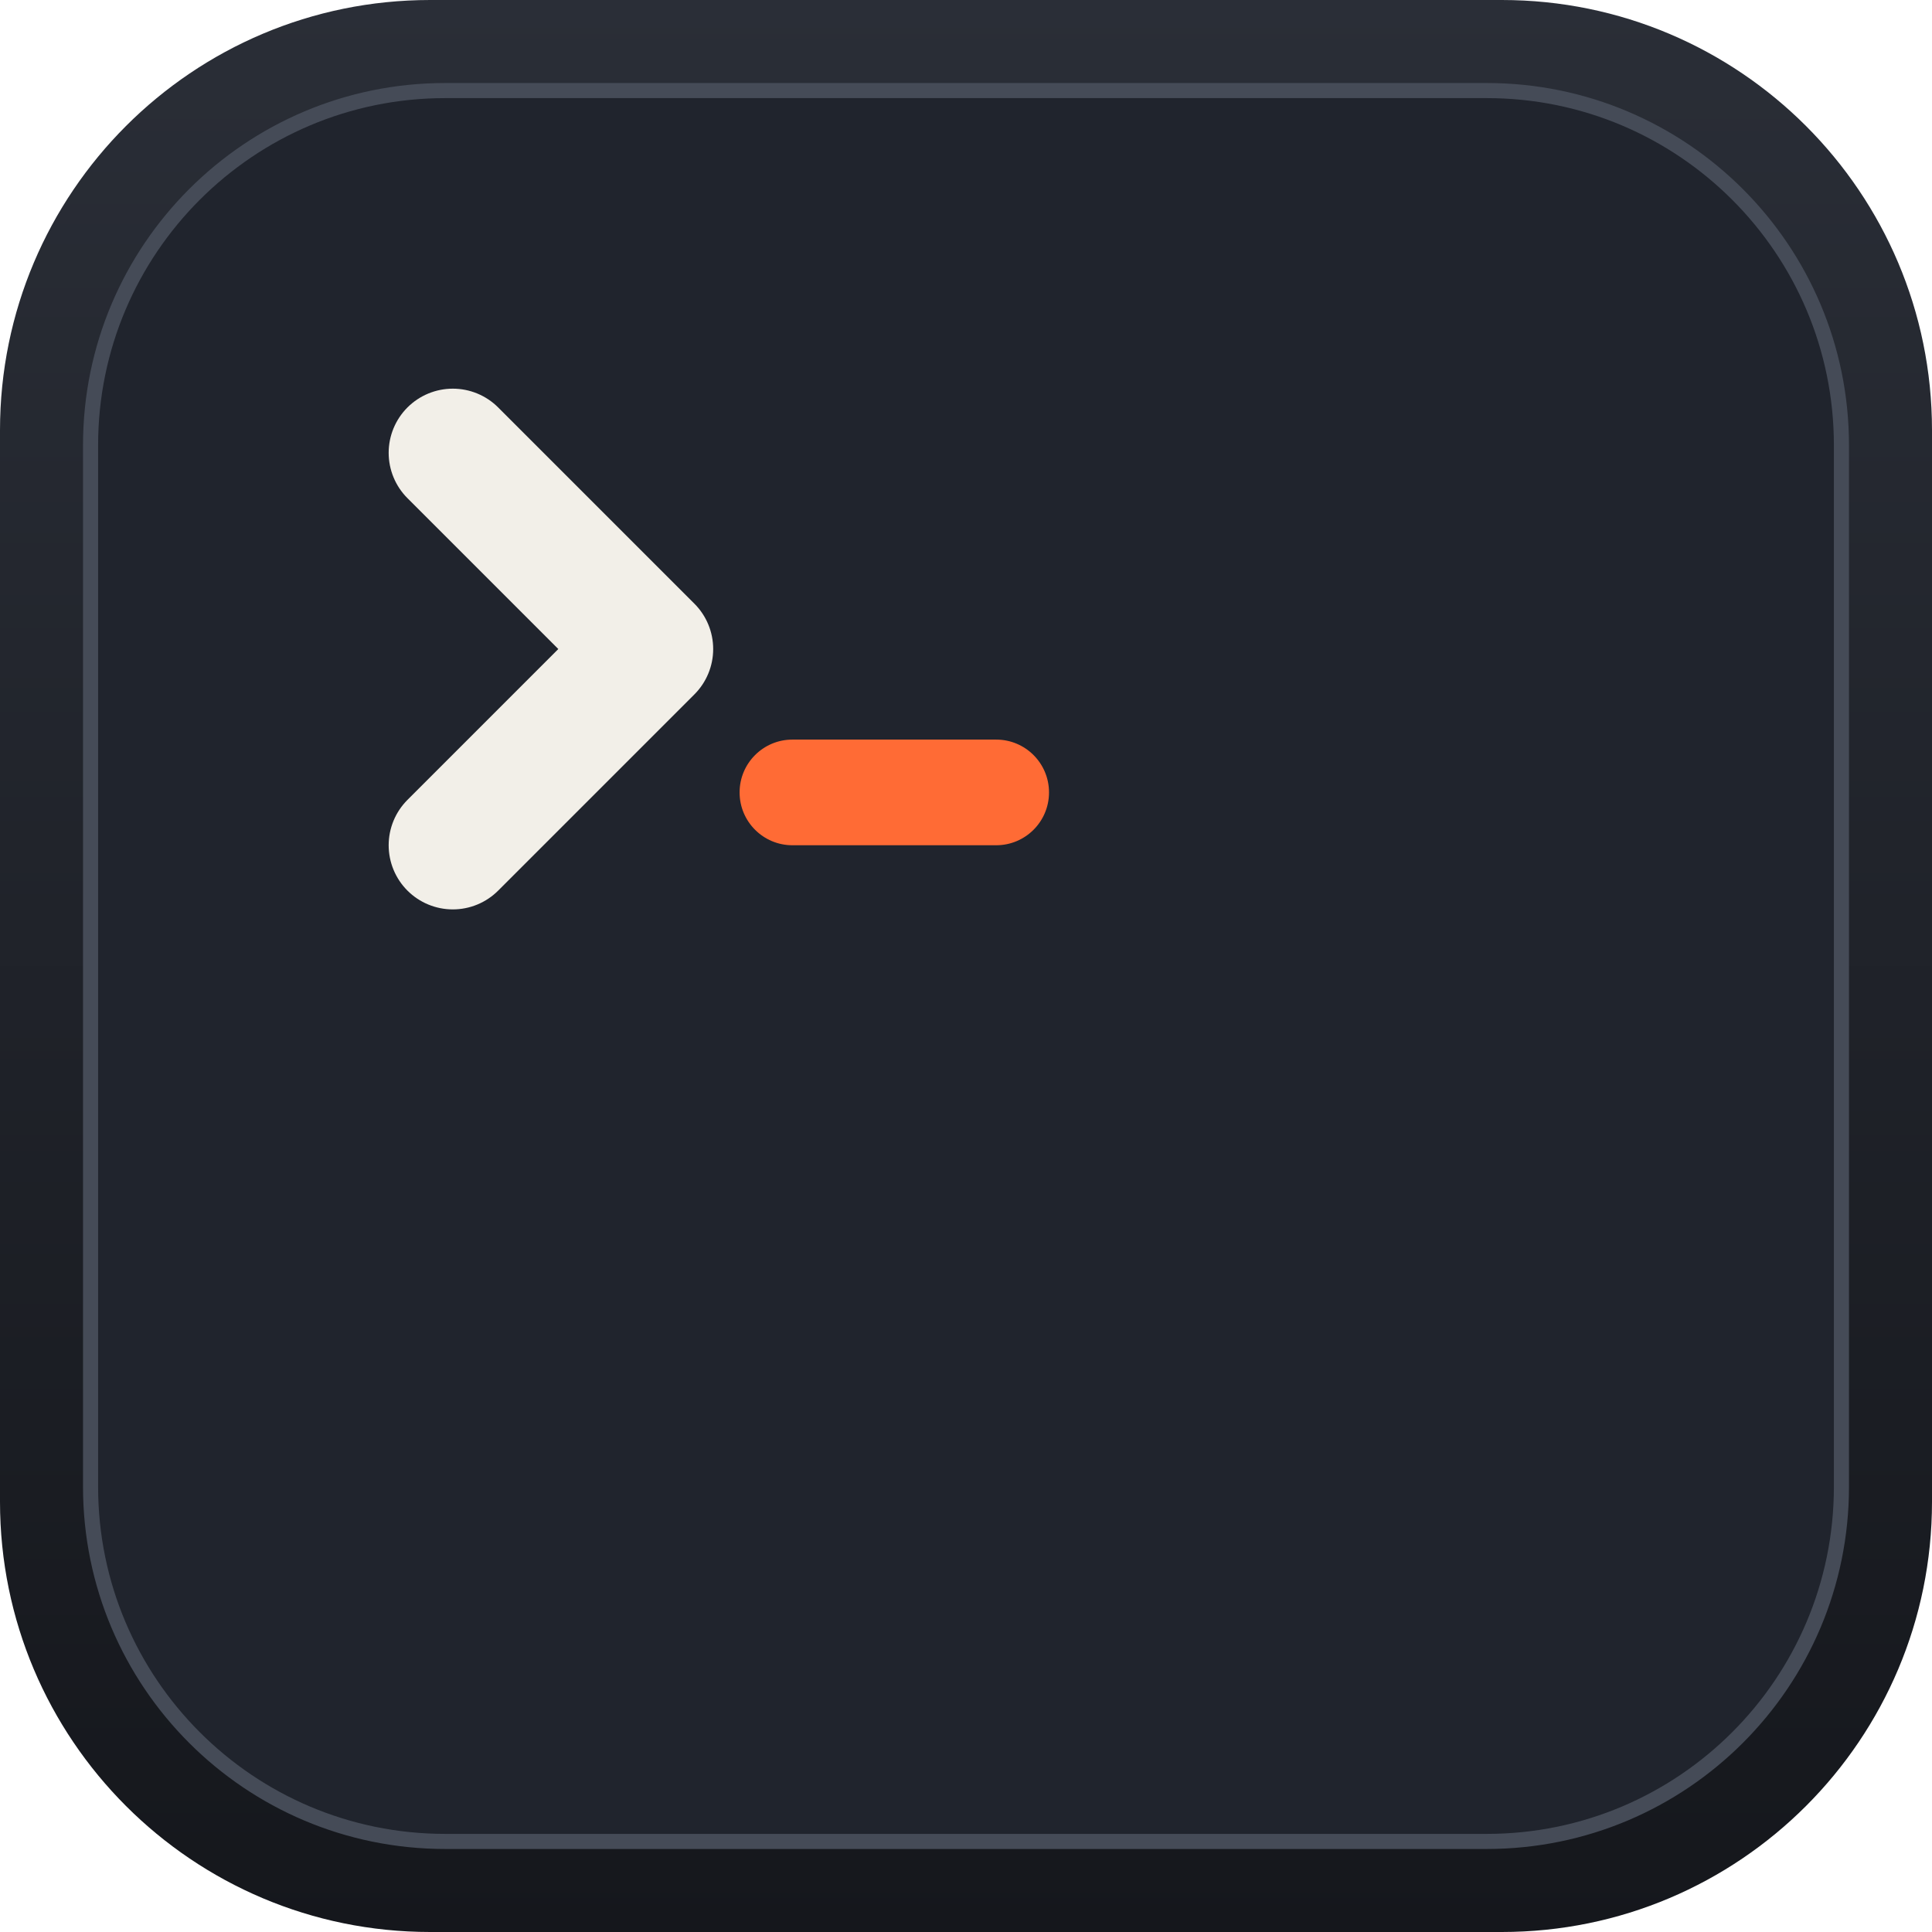
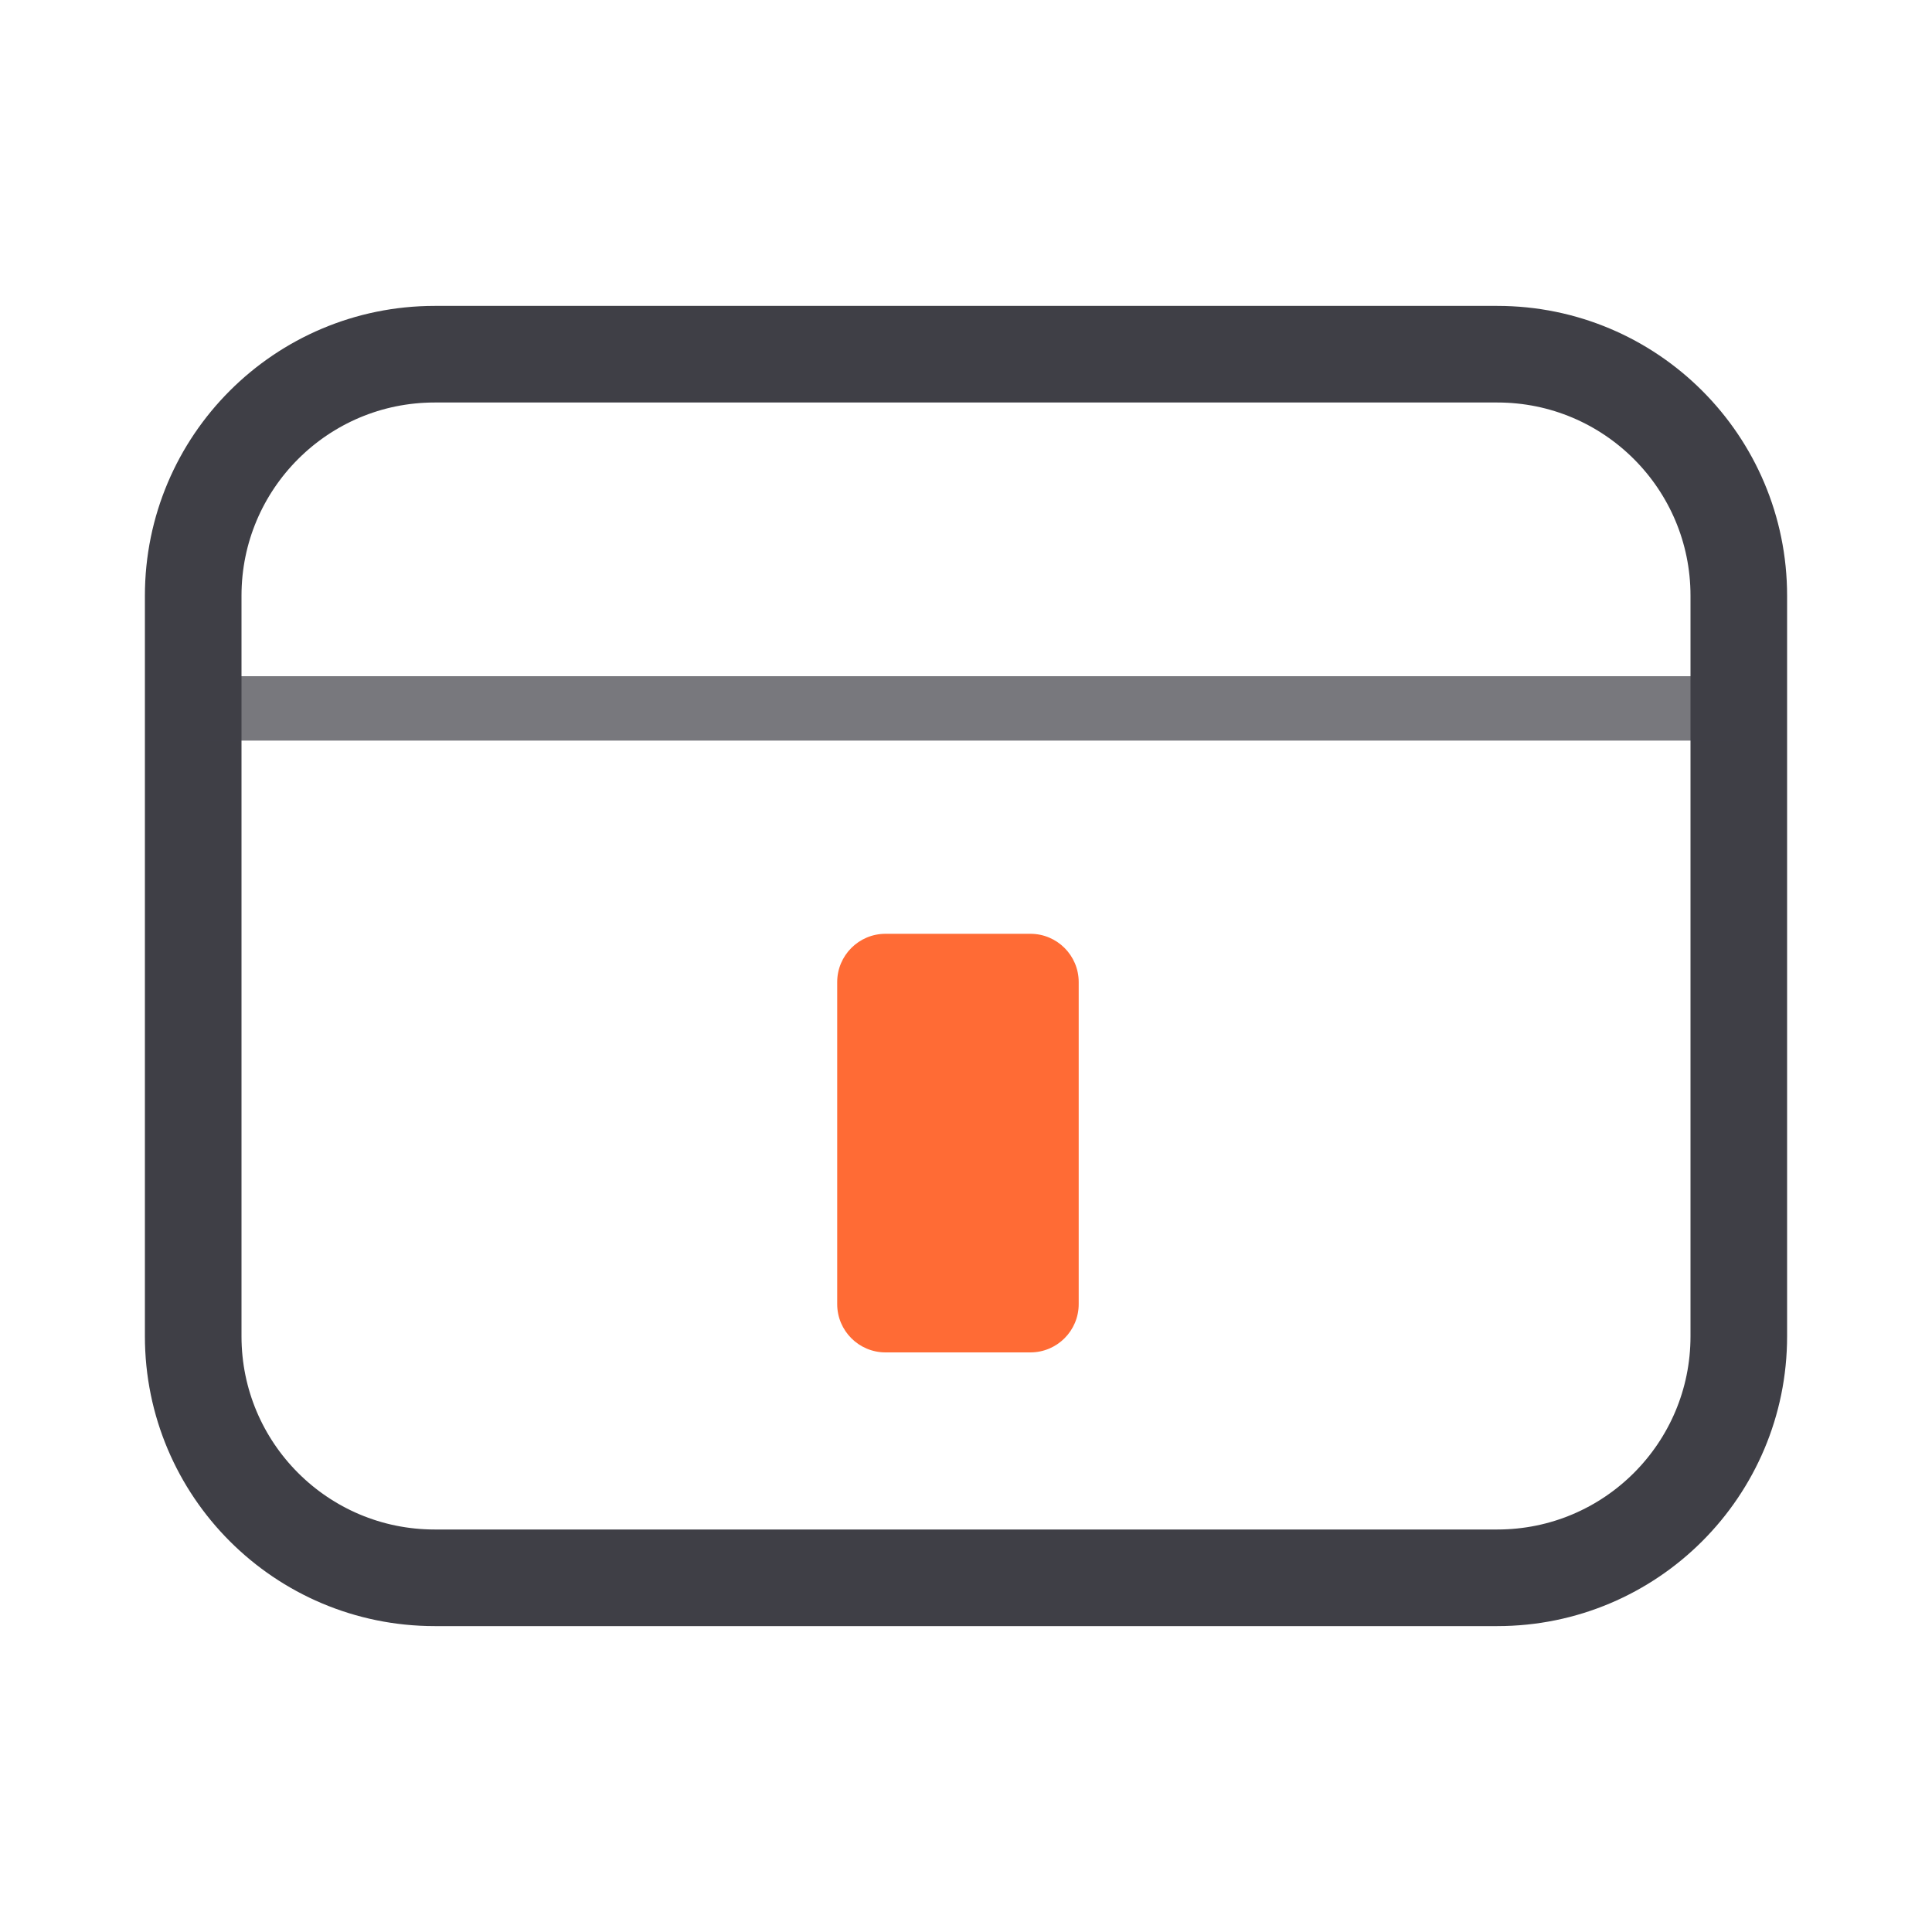
- <svg xmlns="http://www.w3.org/2000/svg" width="512" height="512" viewBox="0 0 512 512">
-   <defs>
-     <linearGradient id="bg" x1="0" y1="0" x2="0" y2="1">
-       <stop offset="0" stop-color="#2A2E37" />
-       <stop offset="1" stop-color="#15171C" />
-     </linearGradient>
-   </defs>
-   <rect width="512" height="512" rx="114" fill="url(#bg)" />
-   <rect x="24" y="24" width="464" height="464" rx="94" fill="#20242D" />
-   <rect x="24" y="24" width="464" height="464" rx="94" fill="none" stroke="#454B57" stroke-width="4" />
-   <path d="M120 120 L172 172 L120 224" fill="none" stroke="#F2EFE8" stroke-width="34" stroke-linecap="round" stroke-linejoin="round" />
-   <rect x="196" y="196" width="82" height="28" rx="14" fill="#FF6B35" />
+ <svg xmlns="http://www.w3.org/2000/svg" width="120" height="120" viewBox="0 0 120 120">
+   <rect x="12" y="22" width="96" height="76" rx="15" fill="none" stroke="#3F3F46" stroke-width="6" />
+   <line x1="12" y1="44" x2="108" y2="44" stroke="#3F3F46" stroke-width="4" opacity="0.7" />
+   <rect x="52" y="58" width="15" height="26" rx="3" fill="#FF6B35" />
</svg>
